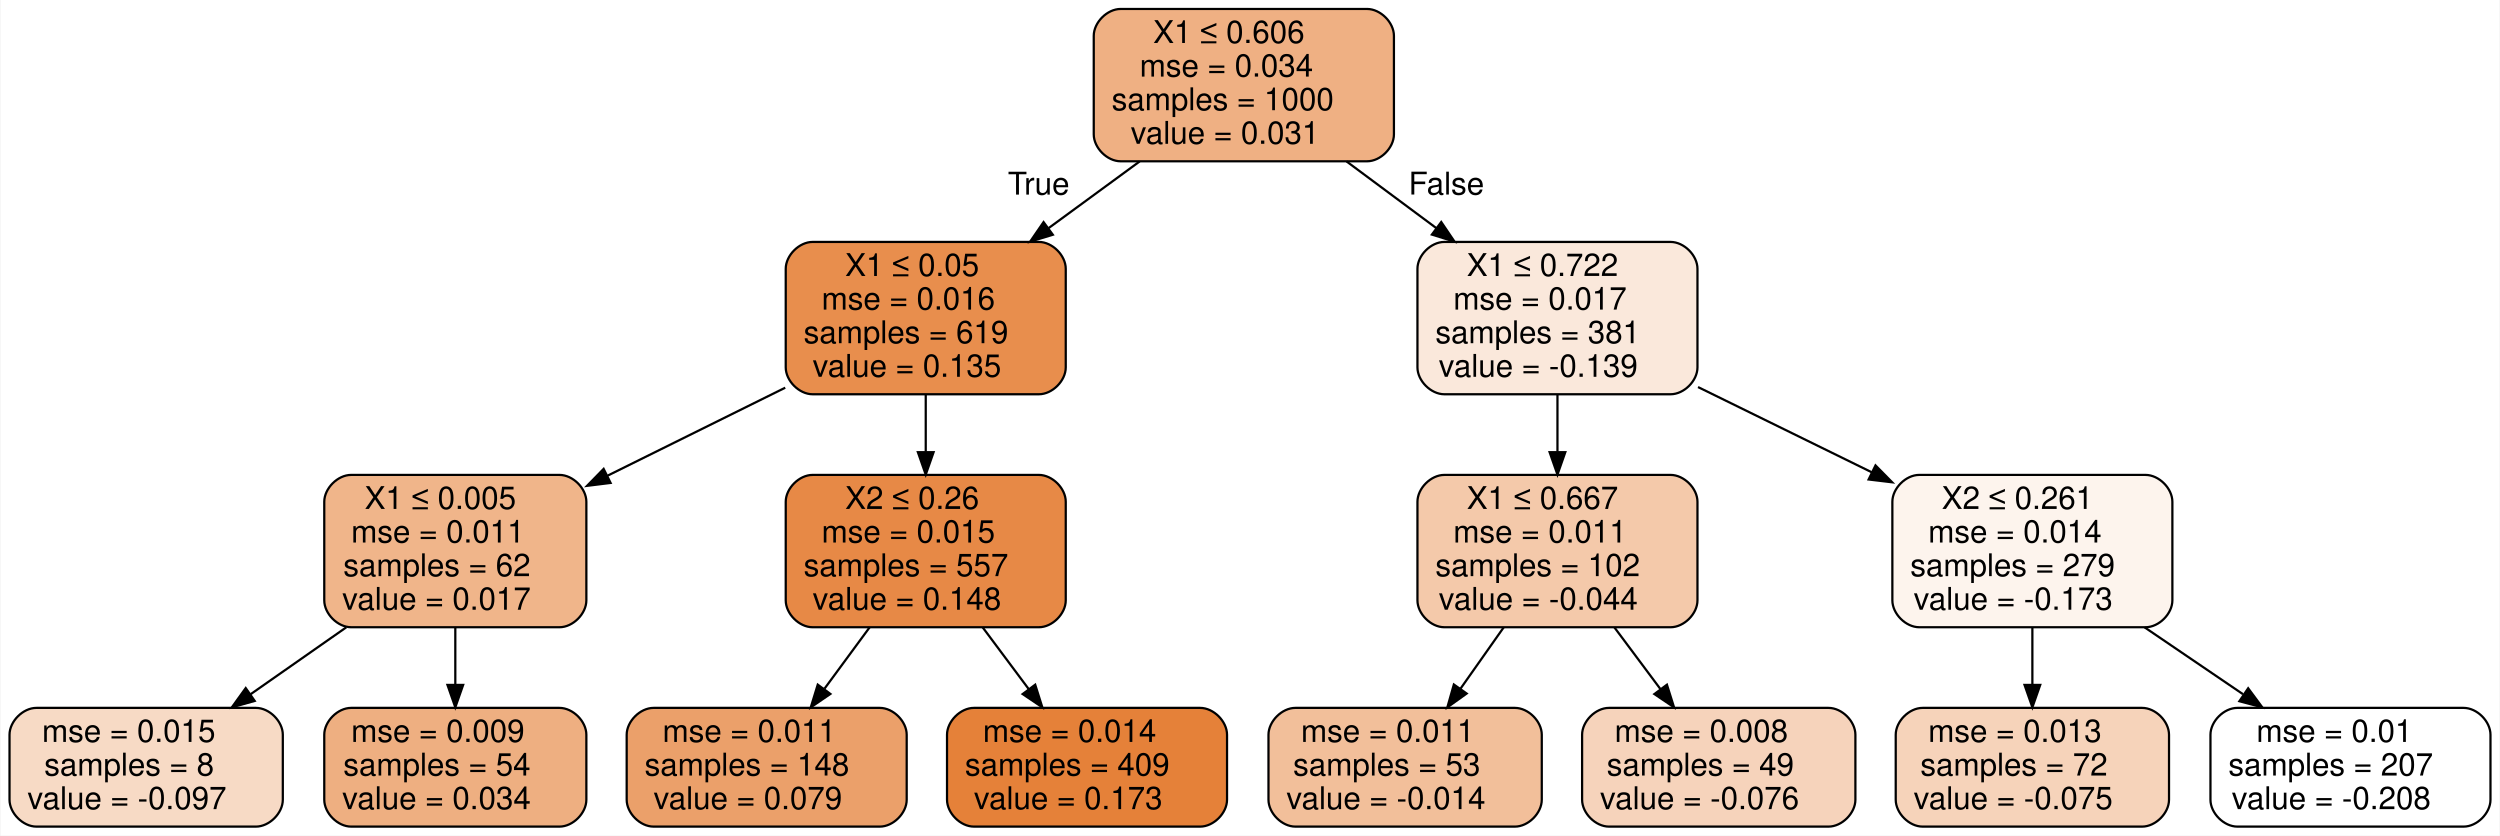
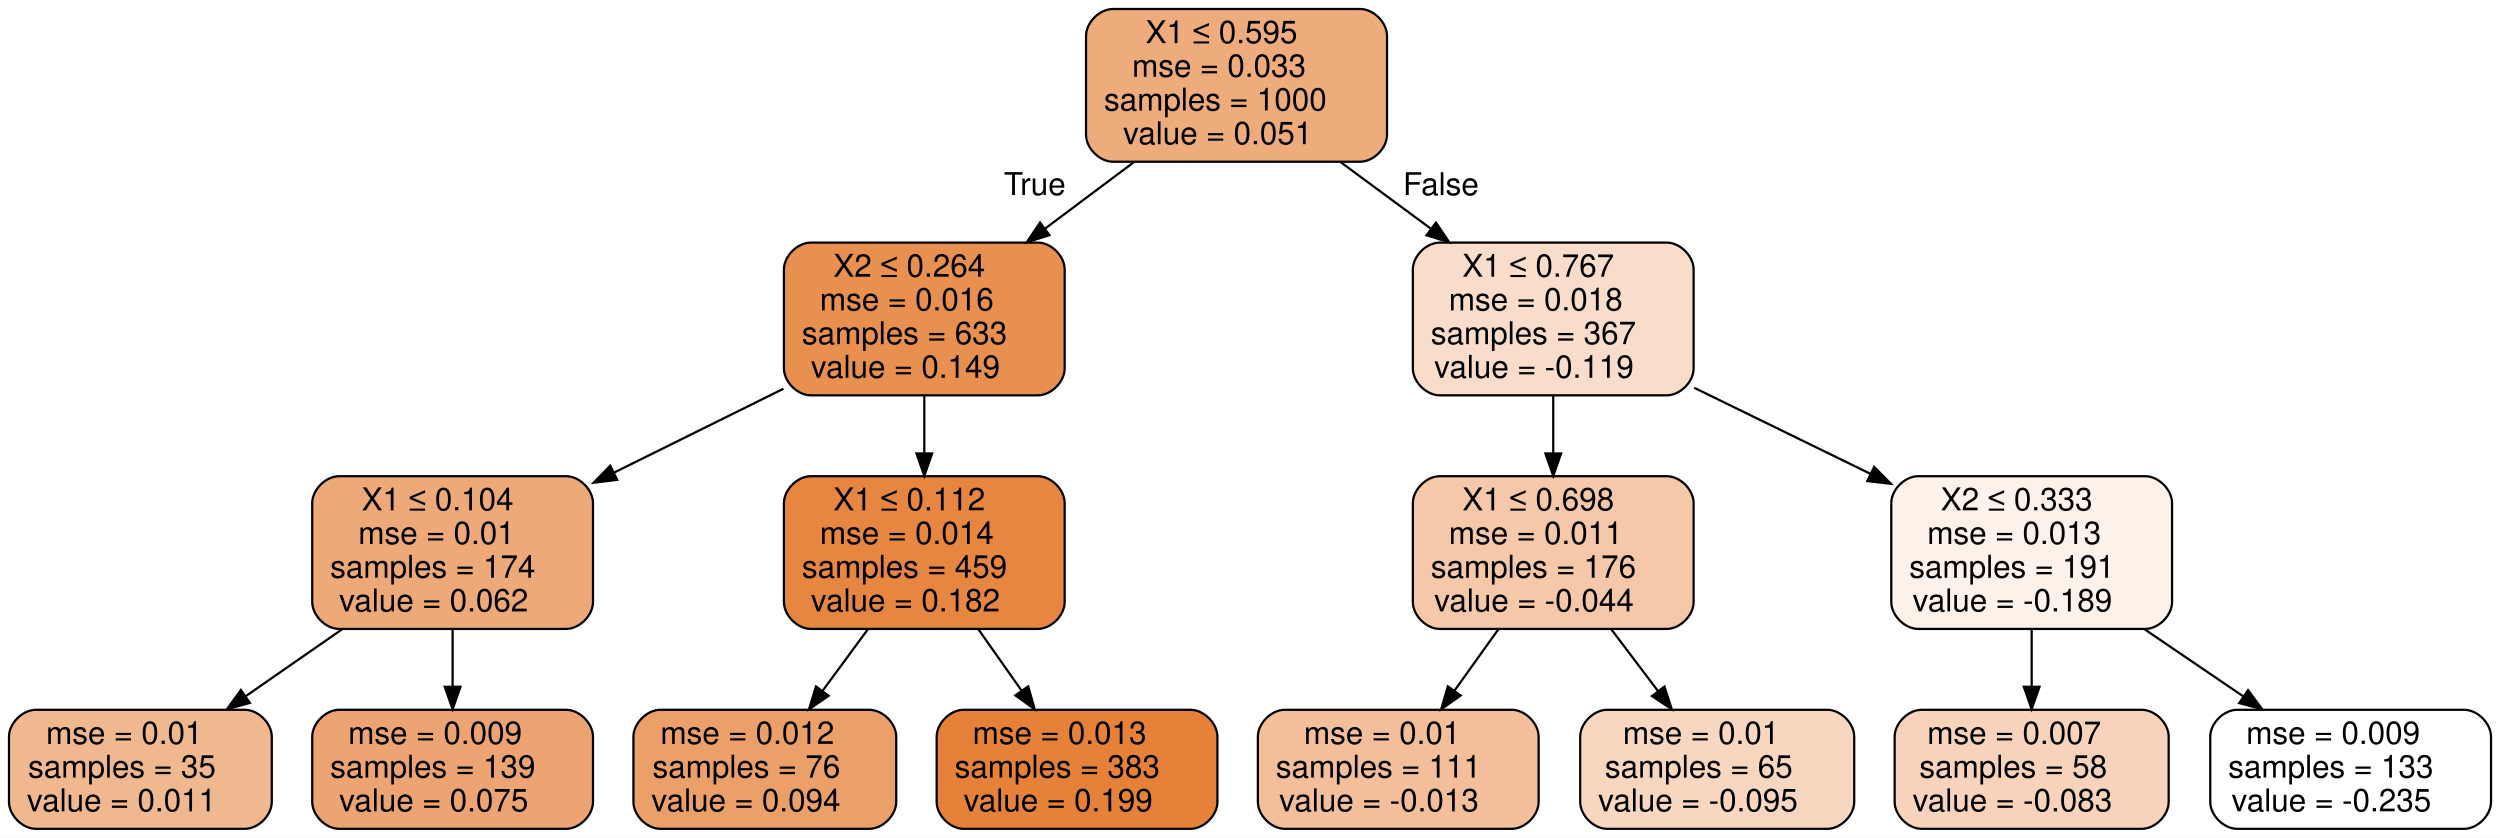
- <svg xmlns="http://www.w3.org/2000/svg" width="1116pt" height="373pt" viewBox="0.00 0.00 1115.50 373.00">
+ <svg xmlns="http://www.w3.org/2000/svg" width="1113pt" height="373pt" viewBox="0.00 0.00 1113.00 373.00">
  <g id="graph0" class="graph" transform="scale(1 1) rotate(0) translate(4 369)">
-     <polygon fill="#ffffff" stroke="transparent" points="-4,4 -4,-369 1111.5,-369 1111.5,4 -4,4" />
+     <polygon fill="#ffffff" stroke="transparent" points="-4,4 -4,-369 1109,-369 1109,4 -4,4" />
    <g id="node1" class="node">
-       <path fill="#efb083" stroke="#000000" d="M606,-365C606,-365 496,-365 496,-365 490,-365 484,-359 484,-353 484,-353 484,-309 484,-309 484,-303 490,-297 496,-297 496,-297 606,-297 606,-297 612,-297 618,-303 618,-309 618,-309 618,-353 618,-353 618,-359 612,-365 606,-365" />
-       <text text-anchor="start" x="510.5" y="-349.8" font-family="Helvetica,sans-Serif" font-size="14.00" fill="#000000">X1 ≤ 0.606</text>
-       <text text-anchor="start" x="504.5" y="-334.8" font-family="Helvetica,sans-Serif" font-size="14.00" fill="#000000">mse = 0.034</text>
-       <text text-anchor="start" x="492" y="-319.8" font-family="Helvetica,sans-Serif" font-size="14.00" fill="#000000">samples = 1000</text>
-       <text text-anchor="start" x="500.5" y="-304.8" font-family="Helvetica,sans-Serif" font-size="14.00" fill="#000000">value = 0.031</text>
+       <path fill="#eeac7d" stroke="#000000" d="M601.5,-365C601.5,-365 491.5,-365 491.5,-365 485.5,-365 479.5,-359 479.5,-353 479.5,-353 479.5,-309 479.5,-309 479.5,-303 485.5,-297 491.5,-297 491.5,-297 601.5,-297 601.5,-297 607.5,-297 613.5,-303 613.5,-309 613.5,-309 613.5,-353 613.5,-353 613.5,-359 607.5,-365 601.5,-365" />
+       <text text-anchor="start" x="506" y="-349.8" font-family="Helvetica,sans-Serif" font-size="14.00" fill="#000000">X1 ≤ 0.595</text>
+       <text text-anchor="start" x="500" y="-334.8" font-family="Helvetica,sans-Serif" font-size="14.00" fill="#000000">mse = 0.033</text>
+       <text text-anchor="start" x="487.5" y="-319.8" font-family="Helvetica,sans-Serif" font-size="14.00" fill="#000000">samples = 1000</text>
+       <text text-anchor="start" x="496" y="-304.8" font-family="Helvetica,sans-Serif" font-size="14.00" fill="#000000">value = 0.051</text>
    </g>
    <g id="node2" class="node">
-       <path fill="#e88e4d" stroke="#000000" d="M459.5,-261C459.5,-261 358.5,-261 358.5,-261 352.5,-261 346.5,-255 346.5,-249 346.5,-249 346.5,-205 346.5,-205 346.5,-199 352.5,-193 358.5,-193 358.5,-193 459.5,-193 459.5,-193 465.5,-193 471.5,-199 471.5,-205 471.5,-205 471.5,-249 471.5,-249 471.5,-255 465.5,-261 459.5,-261" />
-       <text text-anchor="start" x="373" y="-245.8" font-family="Helvetica,sans-Serif" font-size="14.00" fill="#000000">X1 ≤ 0.05</text>
-       <text text-anchor="start" x="362.5" y="-230.8" font-family="Helvetica,sans-Serif" font-size="14.00" fill="#000000">mse = 0.016</text>
-       <text text-anchor="start" x="354.5" y="-215.8" font-family="Helvetica,sans-Serif" font-size="14.00" fill="#000000">samples = 619</text>
-       <text text-anchor="start" x="358.5" y="-200.8" font-family="Helvetica,sans-Serif" font-size="14.00" fill="#000000">value = 0.135</text>
+       <path fill="#e89050" stroke="#000000" d="M458,-261C458,-261 357,-261 357,-261 351,-261 345,-255 345,-249 345,-249 345,-205 345,-205 345,-199 351,-193 357,-193 357,-193 458,-193 458,-193 464,-193 470,-199 470,-205 470,-205 470,-249 470,-249 470,-255 464,-261 458,-261" />
+       <text text-anchor="start" x="367" y="-245.8" font-family="Helvetica,sans-Serif" font-size="14.00" fill="#000000">X2 ≤ 0.264</text>
+       <text text-anchor="start" x="361" y="-230.8" font-family="Helvetica,sans-Serif" font-size="14.00" fill="#000000">mse = 0.016</text>
+       <text text-anchor="start" x="353" y="-215.8" font-family="Helvetica,sans-Serif" font-size="14.00" fill="#000000">samples = 633</text>
+       <text text-anchor="start" x="357" y="-200.8" font-family="Helvetica,sans-Serif" font-size="14.00" fill="#000000">value = 0.149</text>
    </g>
    <g id="edge1" class="edge">
-       <path fill="none" stroke="#000000" d="M504.504,-296.947C491.509,-287.429 477.266,-276.998 463.838,-267.163" />
-       <polygon fill="#000000" stroke="#000000" points="465.736,-264.215 455.601,-261.13 461.6,-269.862 465.736,-264.215" />
-       <text text-anchor="middle" x="459.417" y="-282.137" font-family="Helvetica,sans-Serif" font-size="14.00" fill="#000000">True</text>
+       <path fill="none" stroke="#000000" d="M500.986,-296.947C488.266,-287.429 474.324,-276.998 461.179,-267.163" />
+       <polygon fill="#000000" stroke="#000000" points="463.22,-264.318 453.116,-261.13 459.026,-269.923 463.22,-264.318" />
+       <text text-anchor="middle" x="456.68" y="-282.175" font-family="Helvetica,sans-Serif" font-size="14.00" fill="#000000">True</text>
    </g>
    <g id="node9" class="node">
-       <path fill="#fae8db" stroke="#000000" d="M741.5,-261C741.5,-261 640.5,-261 640.5,-261 634.5,-261 628.5,-255 628.5,-249 628.5,-249 628.5,-205 628.5,-205 628.5,-199 634.5,-193 640.5,-193 640.5,-193 741.5,-193 741.5,-193 747.5,-193 753.5,-199 753.5,-205 753.5,-205 753.5,-249 753.5,-249 753.5,-255 747.5,-261 741.5,-261" />
-       <text text-anchor="start" x="650.5" y="-245.8" font-family="Helvetica,sans-Serif" font-size="14.00" fill="#000000">X1 ≤ 0.722</text>
-       <text text-anchor="start" x="644.5" y="-230.8" font-family="Helvetica,sans-Serif" font-size="14.00" fill="#000000">mse = 0.017</text>
-       <text text-anchor="start" x="636.5" y="-215.8" font-family="Helvetica,sans-Serif" font-size="14.00" fill="#000000">samples = 381</text>
-       <text text-anchor="start" x="638" y="-200.8" font-family="Helvetica,sans-Serif" font-size="14.00" fill="#000000">value = -0.139</text>
+       <path fill="#f8ddca" stroke="#000000" d="M738,-261C738,-261 637,-261 637,-261 631,-261 625,-255 625,-249 625,-249 625,-205 625,-205 625,-199 631,-193 637,-193 637,-193 738,-193 738,-193 744,-193 750,-199 750,-205 750,-205 750,-249 750,-249 750,-255 744,-261 738,-261" />
+       <text text-anchor="start" x="647" y="-245.8" font-family="Helvetica,sans-Serif" font-size="14.00" fill="#000000">X1 ≤ 0.767</text>
+       <text text-anchor="start" x="641" y="-230.8" font-family="Helvetica,sans-Serif" font-size="14.00" fill="#000000">mse = 0.018</text>
+       <text text-anchor="start" x="633" y="-215.8" font-family="Helvetica,sans-Serif" font-size="14.00" fill="#000000">samples = 367</text>
+       <text text-anchor="start" x="634.5" y="-200.8" font-family="Helvetica,sans-Serif" font-size="14.00" fill="#000000">value = -0.119</text>
    </g>
    <g id="edge8" class="edge">
-       <path fill="none" stroke="#000000" d="M596.841,-296.947C609.653,-287.429 623.695,-276.998 636.934,-267.163" />
-       <polygon fill="#000000" stroke="#000000" points="639.115,-269.903 645.056,-261.13 634.941,-264.284 639.115,-269.903" />
-       <text text-anchor="middle" x="641.407" y="-282.162" font-family="Helvetica,sans-Serif" font-size="14.00" fill="#000000">False</text>
+       <path fill="none" stroke="#000000" d="M592.669,-296.947C605.572,-287.429 619.715,-276.998 633.048,-267.163" />
+       <polygon fill="#000000" stroke="#000000" points="635.258,-269.883 641.228,-261.13 631.102,-264.249 635.258,-269.883" />
+       <text text-anchor="middle" x="637.494" y="-282.15" font-family="Helvetica,sans-Serif" font-size="14.00" fill="#000000">False</text>
    </g>
    <g id="node3" class="node">
-       <path fill="#f0b58a" stroke="#000000" d="M245.5,-157C245.5,-157 152.5,-157 152.5,-157 146.5,-157 140.5,-151 140.5,-145 140.5,-145 140.5,-101 140.5,-101 140.5,-95 146.5,-89 152.5,-89 152.5,-89 245.5,-89 245.5,-89 251.5,-89 257.5,-95 257.5,-101 257.5,-101 257.5,-145 257.5,-145 257.5,-151 251.5,-157 245.5,-157" />
-       <text text-anchor="start" x="158.5" y="-141.8" font-family="Helvetica,sans-Serif" font-size="14.00" fill="#000000">X1 ≤ 0.005</text>
-       <text text-anchor="start" x="152.5" y="-126.8" font-family="Helvetica,sans-Serif" font-size="14.00" fill="#000000">mse = 0.011</text>
-       <text text-anchor="start" x="149" y="-111.8" font-family="Helvetica,sans-Serif" font-size="14.00" fill="#000000">samples = 62</text>
-       <text text-anchor="start" x="148.5" y="-96.8" font-family="Helvetica,sans-Serif" font-size="14.00" fill="#000000">value = 0.017</text>
+       <path fill="#eda978" stroke="#000000" d="M248,-157C248,-157 147,-157 147,-157 141,-157 135,-151 135,-145 135,-145 135,-101 135,-101 135,-95 141,-89 147,-89 147,-89 248,-89 248,-89 254,-89 260,-95 260,-101 260,-101 260,-145 260,-145 260,-151 254,-157 248,-157" />
+       <text text-anchor="start" x="157" y="-141.8" font-family="Helvetica,sans-Serif" font-size="14.00" fill="#000000">X1 ≤ 0.104</text>
+       <text text-anchor="start" x="155.5" y="-126.8" font-family="Helvetica,sans-Serif" font-size="14.00" fill="#000000">mse = 0.01</text>
+       <text text-anchor="start" x="143" y="-111.8" font-family="Helvetica,sans-Serif" font-size="14.00" fill="#000000">samples = 174</text>
+       <text text-anchor="start" x="147" y="-96.8" font-family="Helvetica,sans-Serif" font-size="14.00" fill="#000000">value = 0.062</text>
    </g>
    <g id="edge2" class="edge">
-       <path fill="none" stroke="#000000" d="M346.277,-195.937C321.305,-183.57 292.502,-169.306 267.028,-156.69" />
-       <polygon fill="#000000" stroke="#000000" points="268.321,-153.425 257.807,-152.123 265.214,-159.698 268.321,-153.425" />
+       <path fill="none" stroke="#000000" d="M344.777,-195.937C321.093,-184.208 293.964,-170.773 269.496,-158.655" />
+       <polygon fill="#000000" stroke="#000000" points="270.776,-155.384 260.262,-154.082 267.67,-161.657 270.776,-155.384" />
    </g>
    <g id="node6" class="node">
-       <path fill="#e78946" stroke="#000000" d="M459.5,-157C459.5,-157 358.5,-157 358.5,-157 352.5,-157 346.5,-151 346.5,-145 346.5,-145 346.5,-101 346.5,-101 346.5,-95 352.5,-89 358.5,-89 358.5,-89 459.5,-89 459.5,-89 465.5,-89 471.5,-95 471.5,-101 471.5,-101 471.5,-145 471.5,-145 471.5,-151 465.5,-157 459.5,-157" />
-       <text text-anchor="start" x="373" y="-141.8" font-family="Helvetica,sans-Serif" font-size="14.00" fill="#000000">X2 ≤ 0.26</text>
-       <text text-anchor="start" x="362.5" y="-126.8" font-family="Helvetica,sans-Serif" font-size="14.00" fill="#000000">mse = 0.015</text>
-       <text text-anchor="start" x="354.5" y="-111.8" font-family="Helvetica,sans-Serif" font-size="14.00" fill="#000000">samples = 557</text>
-       <text text-anchor="start" x="358.5" y="-96.8" font-family="Helvetica,sans-Serif" font-size="14.00" fill="#000000">value = 0.148</text>
+       <path fill="#e68641" stroke="#000000" d="M458,-157C458,-157 357,-157 357,-157 351,-157 345,-151 345,-145 345,-145 345,-101 345,-101 345,-95 351,-89 357,-89 357,-89 458,-89 458,-89 464,-89 470,-95 470,-101 470,-101 470,-145 470,-145 470,-151 464,-157 458,-157" />
+       <text text-anchor="start" x="367" y="-141.8" font-family="Helvetica,sans-Serif" font-size="14.00" fill="#000000">X1 ≤ 0.112</text>
+       <text text-anchor="start" x="361" y="-126.8" font-family="Helvetica,sans-Serif" font-size="14.00" fill="#000000">mse = 0.014</text>
+       <text text-anchor="start" x="353" y="-111.8" font-family="Helvetica,sans-Serif" font-size="14.00" fill="#000000">samples = 459</text>
+       <text text-anchor="start" x="357" y="-96.8" font-family="Helvetica,sans-Serif" font-size="14.00" fill="#000000">value = 0.182</text>
    </g>
    <g id="edge5" class="edge">
-       <path fill="none" stroke="#000000" d="M409,-192.946C409,-184.776 409,-175.932 409,-167.37" />
-       <polygon fill="#000000" stroke="#000000" points="412.5,-167.13 409,-157.13 405.5,-167.13 412.5,-167.13" />
+       <path fill="none" stroke="#000000" d="M407.5,-192.946C407.5,-184.776 407.5,-175.932 407.5,-167.37" />
+       <polygon fill="#000000" stroke="#000000" points="411,-167.13 407.5,-157.13 404,-167.13 411,-167.13" />
    </g>
    <g id="node4" class="node">
-       <path fill="#f7dac5" stroke="#000000" d="M110,-53C110,-53 12,-53 12,-53 6,-53 0,-47 0,-41 0,-41 0,-12 0,-12 0,-6 6,0 12,0 12,0 110,0 110,0 116,0 122,-6 122,-12 122,-12 122,-41 122,-41 122,-47 116,-53 110,-53" />
-       <text text-anchor="start" x="14.5" y="-37.8" font-family="Helvetica,sans-Serif" font-size="14.00" fill="#000000">mse = 0.015</text>
-       <text text-anchor="start" x="15.5" y="-22.8" font-family="Helvetica,sans-Serif" font-size="14.00" fill="#000000">samples = 8</text>
-       <text text-anchor="start" x="8" y="-7.8" font-family="Helvetica,sans-Serif" font-size="14.00" fill="#000000">value = -0.097</text>
+       <path fill="#f0b88f" stroke="#000000" d="M105,-53C105,-53 12,-53 12,-53 6,-53 0,-47 0,-41 0,-41 0,-12 0,-12 0,-6 6,0 12,0 12,0 105,0 105,0 111,0 117,-6 117,-12 117,-12 117,-41 117,-41 117,-47 111,-53 105,-53" />
+       <text text-anchor="start" x="16.5" y="-37.8" font-family="Helvetica,sans-Serif" font-size="14.00" fill="#000000">mse = 0.01</text>
+       <text text-anchor="start" x="8.5" y="-22.8" font-family="Helvetica,sans-Serif" font-size="14.00" fill="#000000">samples = 35</text>
+       <text text-anchor="start" x="8" y="-7.8" font-family="Helvetica,sans-Serif" font-size="14.00" fill="#000000">value = 0.011</text>
    </g>
    <g id="edge3" class="edge">
-       <path fill="none" stroke="#000000" d="M150.346,-88.978C136.466,-79.271 121.379,-68.721 107.622,-59.102" />
-       <polygon fill="#000000" stroke="#000000" points="109.453,-56.111 99.252,-53.248 105.441,-61.847 109.453,-56.111" />
+       <path fill="none" stroke="#000000" d="M148.494,-88.978C134.513,-79.271 119.316,-68.721 105.46,-59.102" />
+       <polygon fill="#000000" stroke="#000000" points="107.239,-56.076 97.029,-53.248 103.247,-61.826 107.239,-56.076" />
    </g>
    <g id="node5" class="node">
-       <path fill="#eeaf81" stroke="#000000" d="M245.5,-53C245.5,-53 152.5,-53 152.5,-53 146.5,-53 140.5,-47 140.5,-41 140.5,-41 140.5,-12 140.5,-12 140.5,-6 146.5,0 152.5,0 152.5,0 245.5,0 245.5,0 251.5,0 257.5,-6 257.5,-12 257.5,-12 257.5,-41 257.5,-41 257.5,-47 251.5,-53 245.5,-53" />
-       <text text-anchor="start" x="152.5" y="-37.8" font-family="Helvetica,sans-Serif" font-size="14.00" fill="#000000">mse = 0.009</text>
-       <text text-anchor="start" x="149" y="-22.8" font-family="Helvetica,sans-Serif" font-size="14.00" fill="#000000">samples = 54</text>
-       <text text-anchor="start" x="148.5" y="-7.8" font-family="Helvetica,sans-Serif" font-size="14.00" fill="#000000">value = 0.034</text>
+       <path fill="#eca572" stroke="#000000" d="M248,-53C248,-53 147,-53 147,-53 141,-53 135,-47 135,-41 135,-41 135,-12 135,-12 135,-6 141,0 147,0 147,0 248,0 248,0 254,0 260,-6 260,-12 260,-12 260,-41 260,-41 260,-47 254,-53 248,-53" />
+       <text text-anchor="start" x="151" y="-37.8" font-family="Helvetica,sans-Serif" font-size="14.00" fill="#000000">mse = 0.009</text>
+       <text text-anchor="start" x="143" y="-22.8" font-family="Helvetica,sans-Serif" font-size="14.00" fill="#000000">samples = 139</text>
+       <text text-anchor="start" x="147" y="-7.8" font-family="Helvetica,sans-Serif" font-size="14.00" fill="#000000">value = 0.075</text>
    </g>
    <g id="edge4" class="edge">
-       <path fill="none" stroke="#000000" d="M199,-88.978C199,-80.736 199,-71.887 199,-63.515" />
-       <polygon fill="#000000" stroke="#000000" points="202.5,-63.248 199,-53.248 195.5,-63.248 202.5,-63.248" />
+       <path fill="none" stroke="#000000" d="M197.5,-88.978C197.5,-80.736 197.5,-71.887 197.5,-63.515" />
+       <polygon fill="#000000" stroke="#000000" points="201,-63.248 197.5,-53.248 194,-63.248 201,-63.248" />
    </g>
    <g id="node7" class="node">
-       <path fill="#eba06a" stroke="#000000" d="M388.5,-53C388.5,-53 287.5,-53 287.5,-53 281.5,-53 275.5,-47 275.5,-41 275.5,-41 275.5,-12 275.5,-12 275.5,-6 281.5,0 287.5,0 287.5,0 388.5,0 388.5,0 394.5,0 400.5,-6 400.5,-12 400.5,-12 400.5,-41 400.5,-41 400.5,-47 394.5,-53 388.5,-53" />
-       <text text-anchor="start" x="291.5" y="-37.8" font-family="Helvetica,sans-Serif" font-size="14.00" fill="#000000">mse = 0.011</text>
-       <text text-anchor="start" x="283.5" y="-22.8" font-family="Helvetica,sans-Serif" font-size="14.00" fill="#000000">samples = 148</text>
-       <text text-anchor="start" x="287.5" y="-7.8" font-family="Helvetica,sans-Serif" font-size="14.00" fill="#000000">value = 0.079</text>
+       <path fill="#eba069" stroke="#000000" d="M383,-53C383,-53 290,-53 290,-53 284,-53 278,-47 278,-41 278,-41 278,-12 278,-12 278,-6 284,0 290,0 290,0 383,0 383,0 389,0 395,-6 395,-12 395,-12 395,-41 395,-41 395,-47 389,-53 383,-53" />
+       <text text-anchor="start" x="290" y="-37.8" font-family="Helvetica,sans-Serif" font-size="14.00" fill="#000000">mse = 0.012</text>
+       <text text-anchor="start" x="286.5" y="-22.8" font-family="Helvetica,sans-Serif" font-size="14.00" fill="#000000">samples = 76</text>
+       <text text-anchor="start" x="286" y="-7.8" font-family="Helvetica,sans-Serif" font-size="14.00" fill="#000000">value = 0.094</text>
    </g>
    <g id="edge6" class="edge">
-       <path fill="none" stroke="#000000" d="M383.968,-88.978C377.433,-80.095 370.378,-70.507 363.804,-61.571" />
-       <polygon fill="#000000" stroke="#000000" points="366.426,-59.229 357.68,-53.248 360.787,-63.377 366.426,-59.229" />
+       <path fill="none" stroke="#000000" d="M382.468,-88.978C375.933,-80.095 368.878,-70.507 362.304,-61.571" />
+       <polygon fill="#000000" stroke="#000000" points="364.926,-59.229 356.18,-53.248 359.287,-63.377 364.926,-59.229" />
    </g>
    <g id="node8" class="node">
-       <path fill="#e58139" stroke="#000000" d="M531.5,-53C531.5,-53 430.5,-53 430.5,-53 424.5,-53 418.5,-47 418.5,-41 418.5,-41 418.5,-12 418.5,-12 418.5,-6 424.5,0 430.5,0 430.5,0 531.5,0 531.5,0 537.5,0 543.5,-6 543.5,-12 543.5,-12 543.5,-41 543.5,-41 543.5,-47 537.5,-53 531.5,-53" />
-       <text text-anchor="start" x="434.5" y="-37.8" font-family="Helvetica,sans-Serif" font-size="14.00" fill="#000000">mse = 0.014</text>
-       <text text-anchor="start" x="426.5" y="-22.8" font-family="Helvetica,sans-Serif" font-size="14.00" fill="#000000">samples = 409</text>
-       <text text-anchor="start" x="430.5" y="-7.8" font-family="Helvetica,sans-Serif" font-size="14.00" fill="#000000">value = 0.173</text>
+       <path fill="#e58139" stroke="#000000" d="M526,-53C526,-53 425,-53 425,-53 419,-53 413,-47 413,-41 413,-41 413,-12 413,-12 413,-6 419,0 425,0 425,0 526,0 526,0 532,0 538,-6 538,-12 538,-12 538,-41 538,-41 538,-47 532,-53 526,-53" />
+       <text text-anchor="start" x="429" y="-37.8" font-family="Helvetica,sans-Serif" font-size="14.00" fill="#000000">mse = 0.013</text>
+       <text text-anchor="start" x="421" y="-22.8" font-family="Helvetica,sans-Serif" font-size="14.00" fill="#000000">samples = 383</text>
+       <text text-anchor="start" x="425" y="-7.8" font-family="Helvetica,sans-Serif" font-size="14.00" fill="#000000">value = 0.199</text>
    </g>
    <g id="edge7" class="edge">
-       <path fill="none" stroke="#000000" d="M434.385,-88.978C441.08,-80.004 448.313,-70.309 455.039,-61.295" />
-       <polygon fill="#000000" stroke="#000000" points="457.868,-63.356 461.043,-53.248 452.257,-59.17 457.868,-63.356" />
+       <path fill="none" stroke="#000000" d="M431.474,-88.978C437.733,-80.095 444.49,-70.507 450.787,-61.571" />
+       <polygon fill="#000000" stroke="#000000" points="453.752,-63.439 456.651,-53.248 448.03,-59.407 453.752,-63.439" />
    </g>
    <g id="node10" class="node">
-       <path fill="#f4c9aa" stroke="#000000" d="M741.5,-157C741.5,-157 640.5,-157 640.5,-157 634.5,-157 628.5,-151 628.5,-145 628.5,-145 628.5,-101 628.5,-101 628.5,-95 634.5,-89 640.5,-89 640.5,-89 741.5,-89 741.5,-89 747.5,-89 753.5,-95 753.5,-101 753.5,-101 753.5,-145 753.5,-145 753.5,-151 747.5,-157 741.5,-157" />
-       <text text-anchor="start" x="650.5" y="-141.8" font-family="Helvetica,sans-Serif" font-size="14.00" fill="#000000">X1 ≤ 0.667</text>
-       <text text-anchor="start" x="644.5" y="-126.8" font-family="Helvetica,sans-Serif" font-size="14.00" fill="#000000">mse = 0.011</text>
-       <text text-anchor="start" x="636.5" y="-111.8" font-family="Helvetica,sans-Serif" font-size="14.00" fill="#000000">samples = 102</text>
-       <text text-anchor="start" x="638" y="-96.8" font-family="Helvetica,sans-Serif" font-size="14.00" fill="#000000">value = -0.044</text>
+       <path fill="#f4c8a8" stroke="#000000" d="M738,-157C738,-157 637,-157 637,-157 631,-157 625,-151 625,-145 625,-145 625,-101 625,-101 625,-95 631,-89 637,-89 637,-89 738,-89 738,-89 744,-89 750,-95 750,-101 750,-101 750,-145 750,-145 750,-151 744,-157 738,-157" />
+       <text text-anchor="start" x="647" y="-141.8" font-family="Helvetica,sans-Serif" font-size="14.00" fill="#000000">X1 ≤ 0.698</text>
+       <text text-anchor="start" x="641" y="-126.8" font-family="Helvetica,sans-Serif" font-size="14.00" fill="#000000">mse = 0.011</text>
+       <text text-anchor="start" x="633" y="-111.8" font-family="Helvetica,sans-Serif" font-size="14.00" fill="#000000">samples = 176</text>
+       <text text-anchor="start" x="634.5" y="-96.8" font-family="Helvetica,sans-Serif" font-size="14.00" fill="#000000">value = -0.044</text>
    </g>
    <g id="edge9" class="edge">
-       <path fill="none" stroke="#000000" d="M691,-192.946C691,-184.776 691,-175.932 691,-167.37" />
-       <polygon fill="#000000" stroke="#000000" points="694.5,-167.13 691,-157.13 687.5,-167.13 694.5,-167.13" />
+       <path fill="none" stroke="#000000" d="M687.5,-192.946C687.5,-184.776 687.5,-175.932 687.5,-167.37" />
+       <polygon fill="#000000" stroke="#000000" points="691,-167.13 687.5,-157.13 684,-167.13 691,-167.13" />
    </g>
    <g id="node13" class="node">
-       <path fill="#fdf4ed" stroke="#000000" d="M953.5,-157C953.5,-157 852.5,-157 852.5,-157 846.5,-157 840.5,-151 840.5,-145 840.5,-145 840.5,-101 840.5,-101 840.5,-95 846.5,-89 852.5,-89 852.5,-89 953.5,-89 953.5,-89 959.5,-89 965.5,-95 965.5,-101 965.5,-101 965.5,-145 965.5,-145 965.5,-151 959.5,-157 953.5,-157" />
-       <text text-anchor="start" x="862.5" y="-141.8" font-family="Helvetica,sans-Serif" font-size="14.00" fill="#000000">X2 ≤ 0.261</text>
-       <text text-anchor="start" x="856.5" y="-126.8" font-family="Helvetica,sans-Serif" font-size="14.00" fill="#000000">mse = 0.014</text>
-       <text text-anchor="start" x="848.5" y="-111.8" font-family="Helvetica,sans-Serif" font-size="14.00" fill="#000000">samples = 279</text>
-       <text text-anchor="start" x="850" y="-96.8" font-family="Helvetica,sans-Serif" font-size="14.00" fill="#000000">value = -0.173</text>
+       <path fill="#fcf2ea" stroke="#000000" d="M951,-157C951,-157 850,-157 850,-157 844,-157 838,-151 838,-145 838,-145 838,-101 838,-101 838,-95 844,-89 850,-89 850,-89 951,-89 951,-89 957,-89 963,-95 963,-101 963,-101 963,-145 963,-145 963,-151 957,-157 951,-157" />
+       <text text-anchor="start" x="860" y="-141.8" font-family="Helvetica,sans-Serif" font-size="14.00" fill="#000000">X2 ≤ 0.333</text>
+       <text text-anchor="start" x="854" y="-126.8" font-family="Helvetica,sans-Serif" font-size="14.00" fill="#000000">mse = 0.013</text>
+       <text text-anchor="start" x="846" y="-111.8" font-family="Helvetica,sans-Serif" font-size="14.00" fill="#000000">samples = 191</text>
+       <text text-anchor="start" x="847.5" y="-96.8" font-family="Helvetica,sans-Serif" font-size="14.00" fill="#000000">value = -0.189</text>
    </g>
    <g id="edge12" class="edge">
-       <path fill="none" stroke="#000000" d="M753.746,-196.219C778.105,-184.269 806.141,-170.516 831.291,-158.178" />
-       <polygon fill="#000000" stroke="#000000" points="832.978,-161.249 840.414,-153.702 829.895,-154.964 832.978,-161.249" />
+       <path fill="none" stroke="#000000" d="M750.255,-196.359C774.846,-184.352 803.203,-170.507 828.611,-158.101" />
+       <polygon fill="#000000" stroke="#000000" points="830.375,-161.134 837.826,-153.601 827.304,-154.844 830.375,-161.134" />
    </g>
    <g id="node11" class="node">
-       <path fill="#f2bf9a" stroke="#000000" d="M672,-53C672,-53 574,-53 574,-53 568,-53 562,-47 562,-41 562,-41 562,-12 562,-12 562,-6 568,0 574,0 574,0 672,0 672,0 678,0 684,-6 684,-12 684,-12 684,-41 684,-41 684,-47 678,-53 672,-53" />
-       <text text-anchor="start" x="576.5" y="-37.8" font-family="Helvetica,sans-Serif" font-size="14.00" fill="#000000">mse = 0.011</text>
-       <text text-anchor="start" x="573" y="-22.8" font-family="Helvetica,sans-Serif" font-size="14.00" fill="#000000">samples = 53</text>
-       <text text-anchor="start" x="570" y="-7.8" font-family="Helvetica,sans-Serif" font-size="14.00" fill="#000000">value = -0.014</text>
+       <path fill="#f2bf9a" stroke="#000000" d="M669,-53C669,-53 568,-53 568,-53 562,-53 556,-47 556,-41 556,-41 556,-12 556,-12 556,-6 562,0 568,0 568,0 669,0 669,0 675,0 681,-6 681,-12 681,-12 681,-41 681,-41 681,-47 675,-53 669,-53" />
+       <text text-anchor="start" x="576.5" y="-37.8" font-family="Helvetica,sans-Serif" font-size="14.00" fill="#000000">mse = 0.01</text>
+       <text text-anchor="start" x="564" y="-22.8" font-family="Helvetica,sans-Serif" font-size="14.00" fill="#000000">samples = 111</text>
+       <text text-anchor="start" x="565.5" y="-7.8" font-family="Helvetica,sans-Serif" font-size="14.00" fill="#000000">value = -0.013</text>
    </g>
    <g id="edge10" class="edge">
-       <path fill="none" stroke="#000000" d="M667.026,-88.978C660.767,-80.095 654.01,-70.507 647.713,-61.571" />
-       <polygon fill="#000000" stroke="#000000" points="650.47,-59.407 641.849,-53.248 644.748,-63.439 650.47,-59.407" />
+       <path fill="none" stroke="#000000" d="M663.173,-88.978C656.822,-80.095 649.966,-70.507 643.577,-61.571" />
+       <polygon fill="#000000" stroke="#000000" points="646.289,-59.347 637.626,-53.248 640.595,-63.419 646.289,-59.347" />
    </g>
    <g id="node12" class="node">
-       <path fill="#f6d3bb" stroke="#000000" d="M812,-53C812,-53 714,-53 714,-53 708,-53 702,-47 702,-41 702,-41 702,-12 702,-12 702,-6 708,0 714,0 714,0 812,0 812,0 818,0 824,-6 824,-12 824,-12 824,-41 824,-41 824,-47 818,-53 812,-53" />
-       <text text-anchor="start" x="716.5" y="-37.8" font-family="Helvetica,sans-Serif" font-size="14.00" fill="#000000">mse = 0.008</text>
-       <text text-anchor="start" x="713" y="-22.8" font-family="Helvetica,sans-Serif" font-size="14.00" fill="#000000">samples = 49</text>
-       <text text-anchor="start" x="710" y="-7.8" font-family="Helvetica,sans-Serif" font-size="14.00" fill="#000000">value = -0.076</text>
+       <path fill="#f7d7bf" stroke="#000000" d="M809.5,-53C809.5,-53 711.5,-53 711.5,-53 705.5,-53 699.5,-47 699.5,-41 699.5,-41 699.5,-12 699.5,-12 699.5,-6 705.5,0 711.5,0 711.5,0 809.5,0 809.5,0 815.5,0 821.5,-6 821.5,-12 821.5,-12 821.5,-41 821.5,-41 821.5,-47 815.5,-53 809.5,-53" />
+       <text text-anchor="start" x="718.5" y="-37.8" font-family="Helvetica,sans-Serif" font-size="14.00" fill="#000000">mse = 0.01</text>
+       <text text-anchor="start" x="710.5" y="-22.8" font-family="Helvetica,sans-Serif" font-size="14.00" fill="#000000">samples = 65</text>
+       <text text-anchor="start" x="707.5" y="-7.8" font-family="Helvetica,sans-Serif" font-size="14.00" fill="#000000">value = -0.095</text>
    </g>
    <g id="edge11" class="edge">
-       <path fill="none" stroke="#000000" d="M716.385,-88.978C723.08,-80.004 730.313,-70.309 737.039,-61.295" />
-       <polygon fill="#000000" stroke="#000000" points="739.868,-63.356 743.043,-53.248 734.257,-59.17 739.868,-63.356" />
+       <path fill="none" stroke="#000000" d="M713.237,-88.978C720.026,-80.004 727.36,-70.309 734.178,-61.295" />
+       <polygon fill="#000000" stroke="#000000" points="737.024,-63.335 740.265,-53.248 731.441,-59.112 737.024,-63.335" />
    </g>
    <g id="node14" class="node">
-       <path fill="#f6d3ba" stroke="#000000" d="M952,-53C952,-53 854,-53 854,-53 848,-53 842,-47 842,-41 842,-41 842,-12 842,-12 842,-6 848,0 854,0 854,0 952,0 952,0 958,0 964,-6 964,-12 964,-12 964,-41 964,-41 964,-47 958,-53 952,-53" />
-       <text text-anchor="start" x="856.5" y="-37.8" font-family="Helvetica,sans-Serif" font-size="14.00" fill="#000000">mse = 0.013</text>
-       <text text-anchor="start" x="853" y="-22.8" font-family="Helvetica,sans-Serif" font-size="14.00" fill="#000000">samples = 72</text>
-       <text text-anchor="start" x="850" y="-7.8" font-family="Helvetica,sans-Serif" font-size="14.00" fill="#000000">value = -0.075</text>
+       <path fill="#f6d3ba" stroke="#000000" d="M949.5,-53C949.5,-53 851.5,-53 851.5,-53 845.5,-53 839.5,-47 839.5,-41 839.5,-41 839.5,-12 839.5,-12 839.5,-6 845.5,0 851.5,0 851.5,0 949.5,0 949.5,0 955.5,0 961.5,-6 961.5,-12 961.5,-12 961.5,-41 961.5,-41 961.5,-47 955.5,-53 949.5,-53" />
+       <text text-anchor="start" x="854" y="-37.8" font-family="Helvetica,sans-Serif" font-size="14.00" fill="#000000">mse = 0.007</text>
+       <text text-anchor="start" x="850.5" y="-22.8" font-family="Helvetica,sans-Serif" font-size="14.00" fill="#000000">samples = 58</text>
+       <text text-anchor="start" x="847.5" y="-7.8" font-family="Helvetica,sans-Serif" font-size="14.00" fill="#000000">value = -0.083</text>
    </g>
    <g id="edge13" class="edge">
-       <path fill="none" stroke="#000000" d="M903,-88.978C903,-80.736 903,-71.887 903,-63.515" />
-       <polygon fill="#000000" stroke="#000000" points="906.5,-63.248 903,-53.248 899.5,-63.248 906.5,-63.248" />
+       <path fill="none" stroke="#000000" d="M900.5,-88.978C900.5,-80.736 900.5,-71.887 900.5,-63.515" />
+       <polygon fill="#000000" stroke="#000000" points="904,-63.248 900.5,-53.248 897,-63.248 904,-63.248" />
    </g>
    <g id="node15" class="node">
-       <path fill="#ffffff" stroke="#000000" d="M1095.5,-53C1095.5,-53 994.5,-53 994.5,-53 988.5,-53 982.5,-47 982.5,-41 982.5,-41 982.5,-12 982.5,-12 982.5,-6 988.5,0 994.5,0 994.5,0 1095.5,0 1095.5,0 1101.5,0 1107.5,-6 1107.5,-12 1107.5,-12 1107.5,-41 1107.5,-41 1107.5,-47 1101.5,-53 1095.5,-53" />
-       <text text-anchor="start" x="1003" y="-37.8" font-family="Helvetica,sans-Serif" font-size="14.00" fill="#000000">mse = 0.01</text>
-       <text text-anchor="start" x="990.5" y="-22.8" font-family="Helvetica,sans-Serif" font-size="14.00" fill="#000000">samples = 207</text>
-       <text text-anchor="start" x="992" y="-7.8" font-family="Helvetica,sans-Serif" font-size="14.00" fill="#000000">value = -0.208</text>
+       <path fill="#ffffff" stroke="#000000" d="M1093,-53C1093,-53 992,-53 992,-53 986,-53 980,-47 980,-41 980,-41 980,-12 980,-12 980,-6 986,0 992,0 992,0 1093,0 1093,0 1099,0 1105,-6 1105,-12 1105,-12 1105,-41 1105,-41 1105,-47 1099,-53 1093,-53" />
+       <text text-anchor="start" x="996" y="-37.8" font-family="Helvetica,sans-Serif" font-size="14.00" fill="#000000">mse = 0.009</text>
+       <text text-anchor="start" x="988" y="-22.8" font-family="Helvetica,sans-Serif" font-size="14.00" fill="#000000">samples = 133</text>
+       <text text-anchor="start" x="989.5" y="-7.8" font-family="Helvetica,sans-Serif" font-size="14.00" fill="#000000">value = -0.235</text>
    </g>
    <g id="edge14" class="edge">
-       <path fill="none" stroke="#000000" d="M953.064,-88.978C967.347,-79.271 982.871,-68.721 997.026,-59.102" />
-       <polygon fill="#000000" stroke="#000000" points="999.336,-61.764 1005.639,-53.248 995.401,-55.974 999.336,-61.764" />
+       <path fill="none" stroke="#000000" d="M950.564,-88.978C964.847,-79.271 980.371,-68.721 994.526,-59.102" />
+       <polygon fill="#000000" stroke="#000000" points="996.836,-61.764 1003.139,-53.248 992.901,-55.974 996.836,-61.764" />
    </g>
  </g>
</svg>
